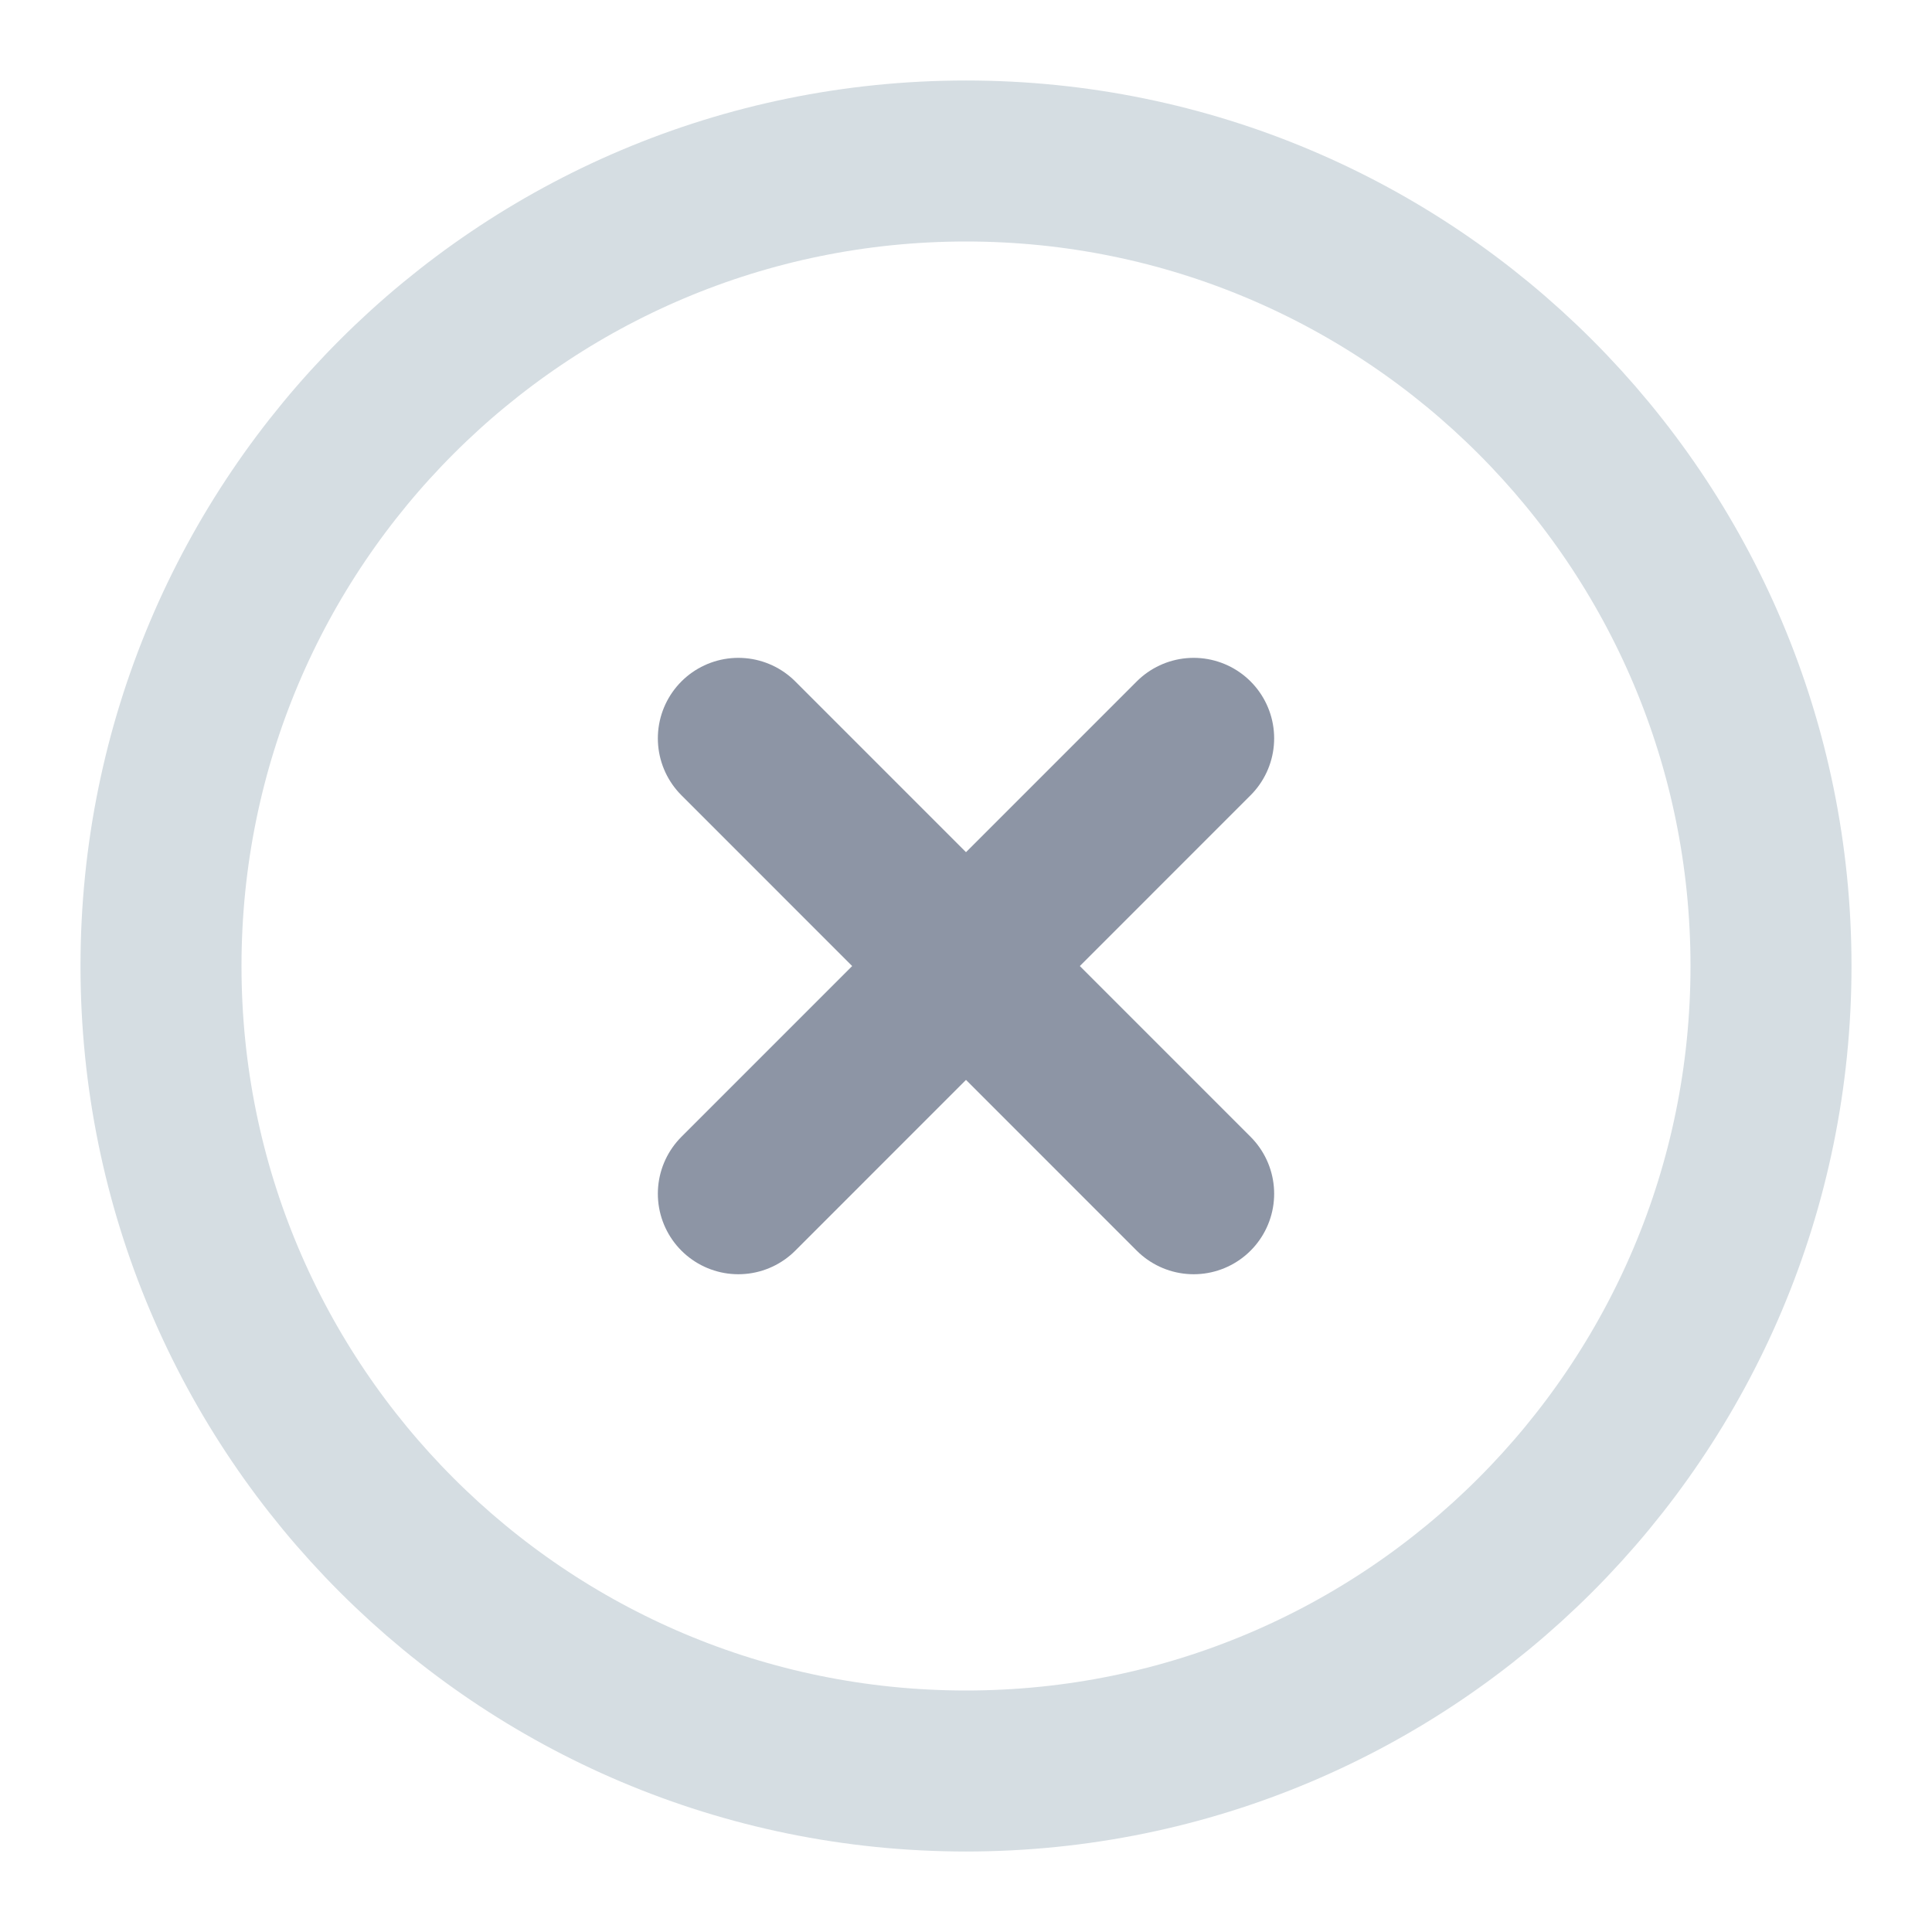
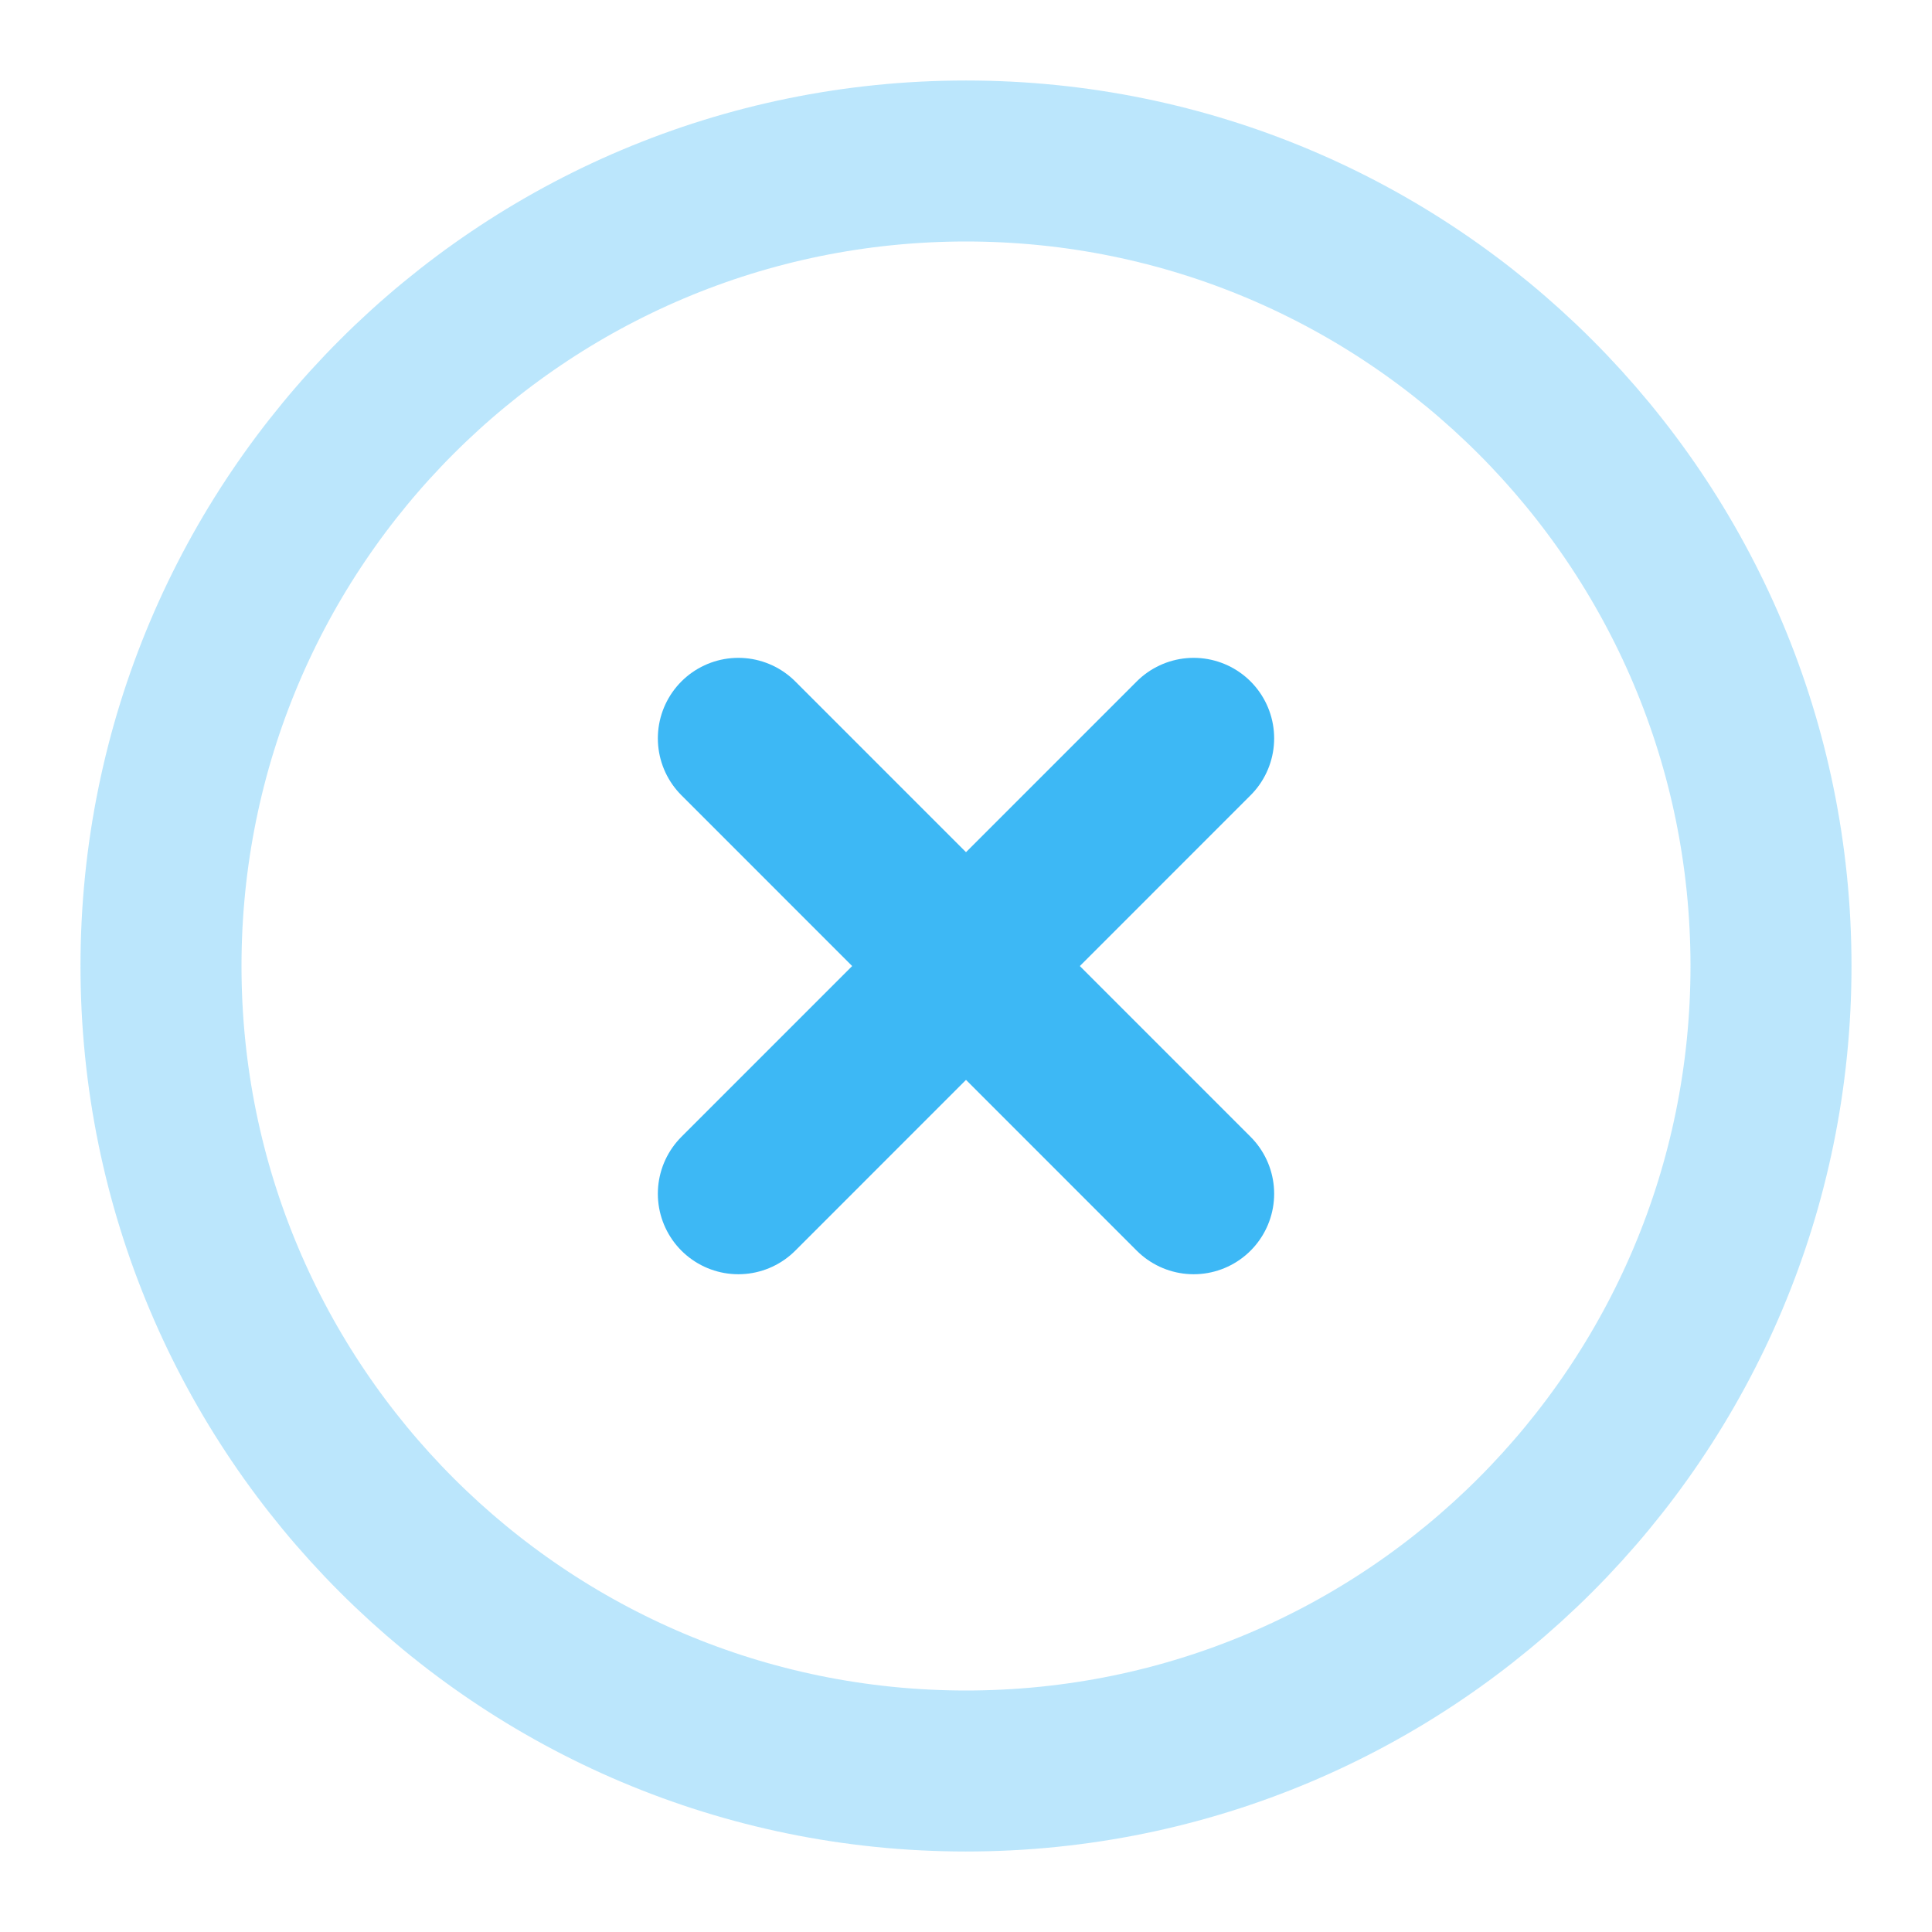
<svg xmlns="http://www.w3.org/2000/svg" width="24" height="24" viewBox="0 0 24 24" fill="none">
-   <path d="M9.172 9.172L14.828 14.829" stroke="#8D95A5" stroke-width="2" stroke-linecap="round" stroke-linejoin="round" />
-   <path d="M14.828 9.172L9.172 14.829" stroke="#8D95A5" stroke-width="2" stroke-linecap="round" stroke-linejoin="round" />
-   <circle cx="12" cy="12" r="10" stroke="#D5DDE2" stroke-width="2" stroke-linecap="round" stroke-linejoin="round" />
+   <path d="M9.172 9.172L14.828 14.829" stroke="#3DB8F5" stroke-width="2" stroke-linecap="round" stroke-linejoin="round" />
+   <path d="M14.828 9.172L9.172 14.829" stroke="#3DB8F5" stroke-width="2" stroke-linecap="round" stroke-linejoin="round" />
+   <circle opacity="0.35" cx="12" cy="12" r="10" stroke="#3DB8F5" stroke-width="2" stroke-linecap="round" stroke-linejoin="round" />
</svg>
